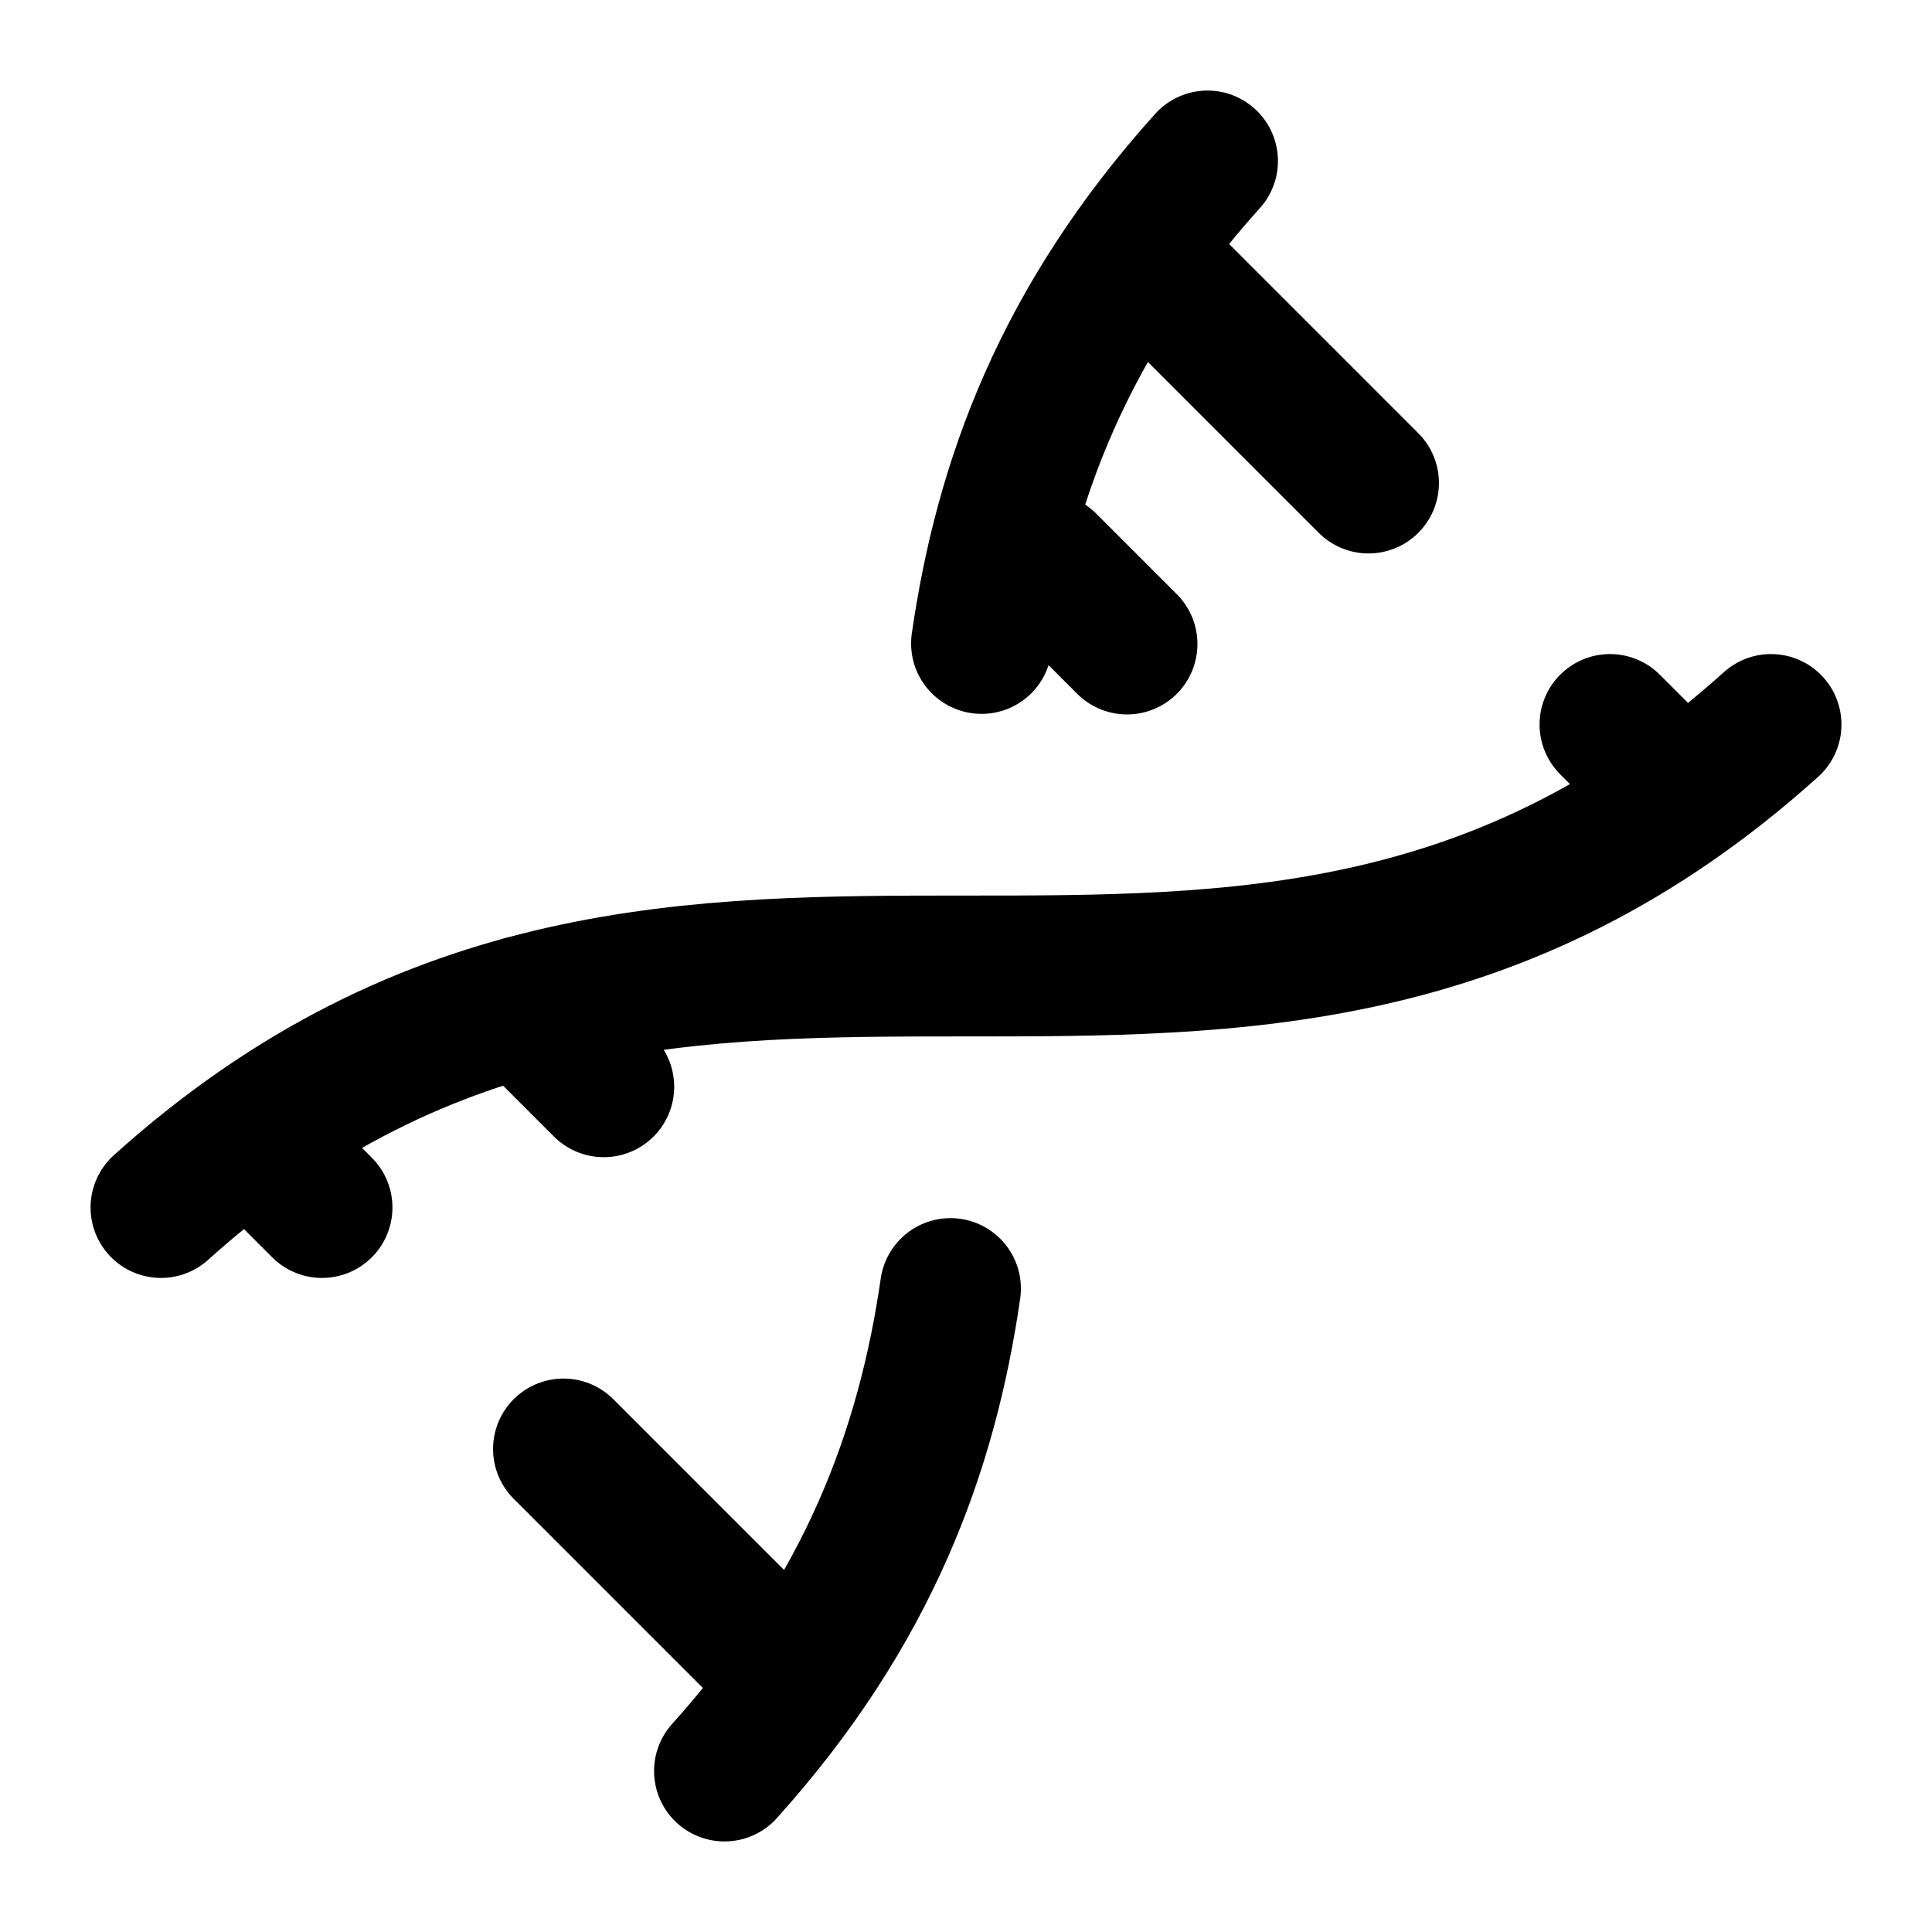
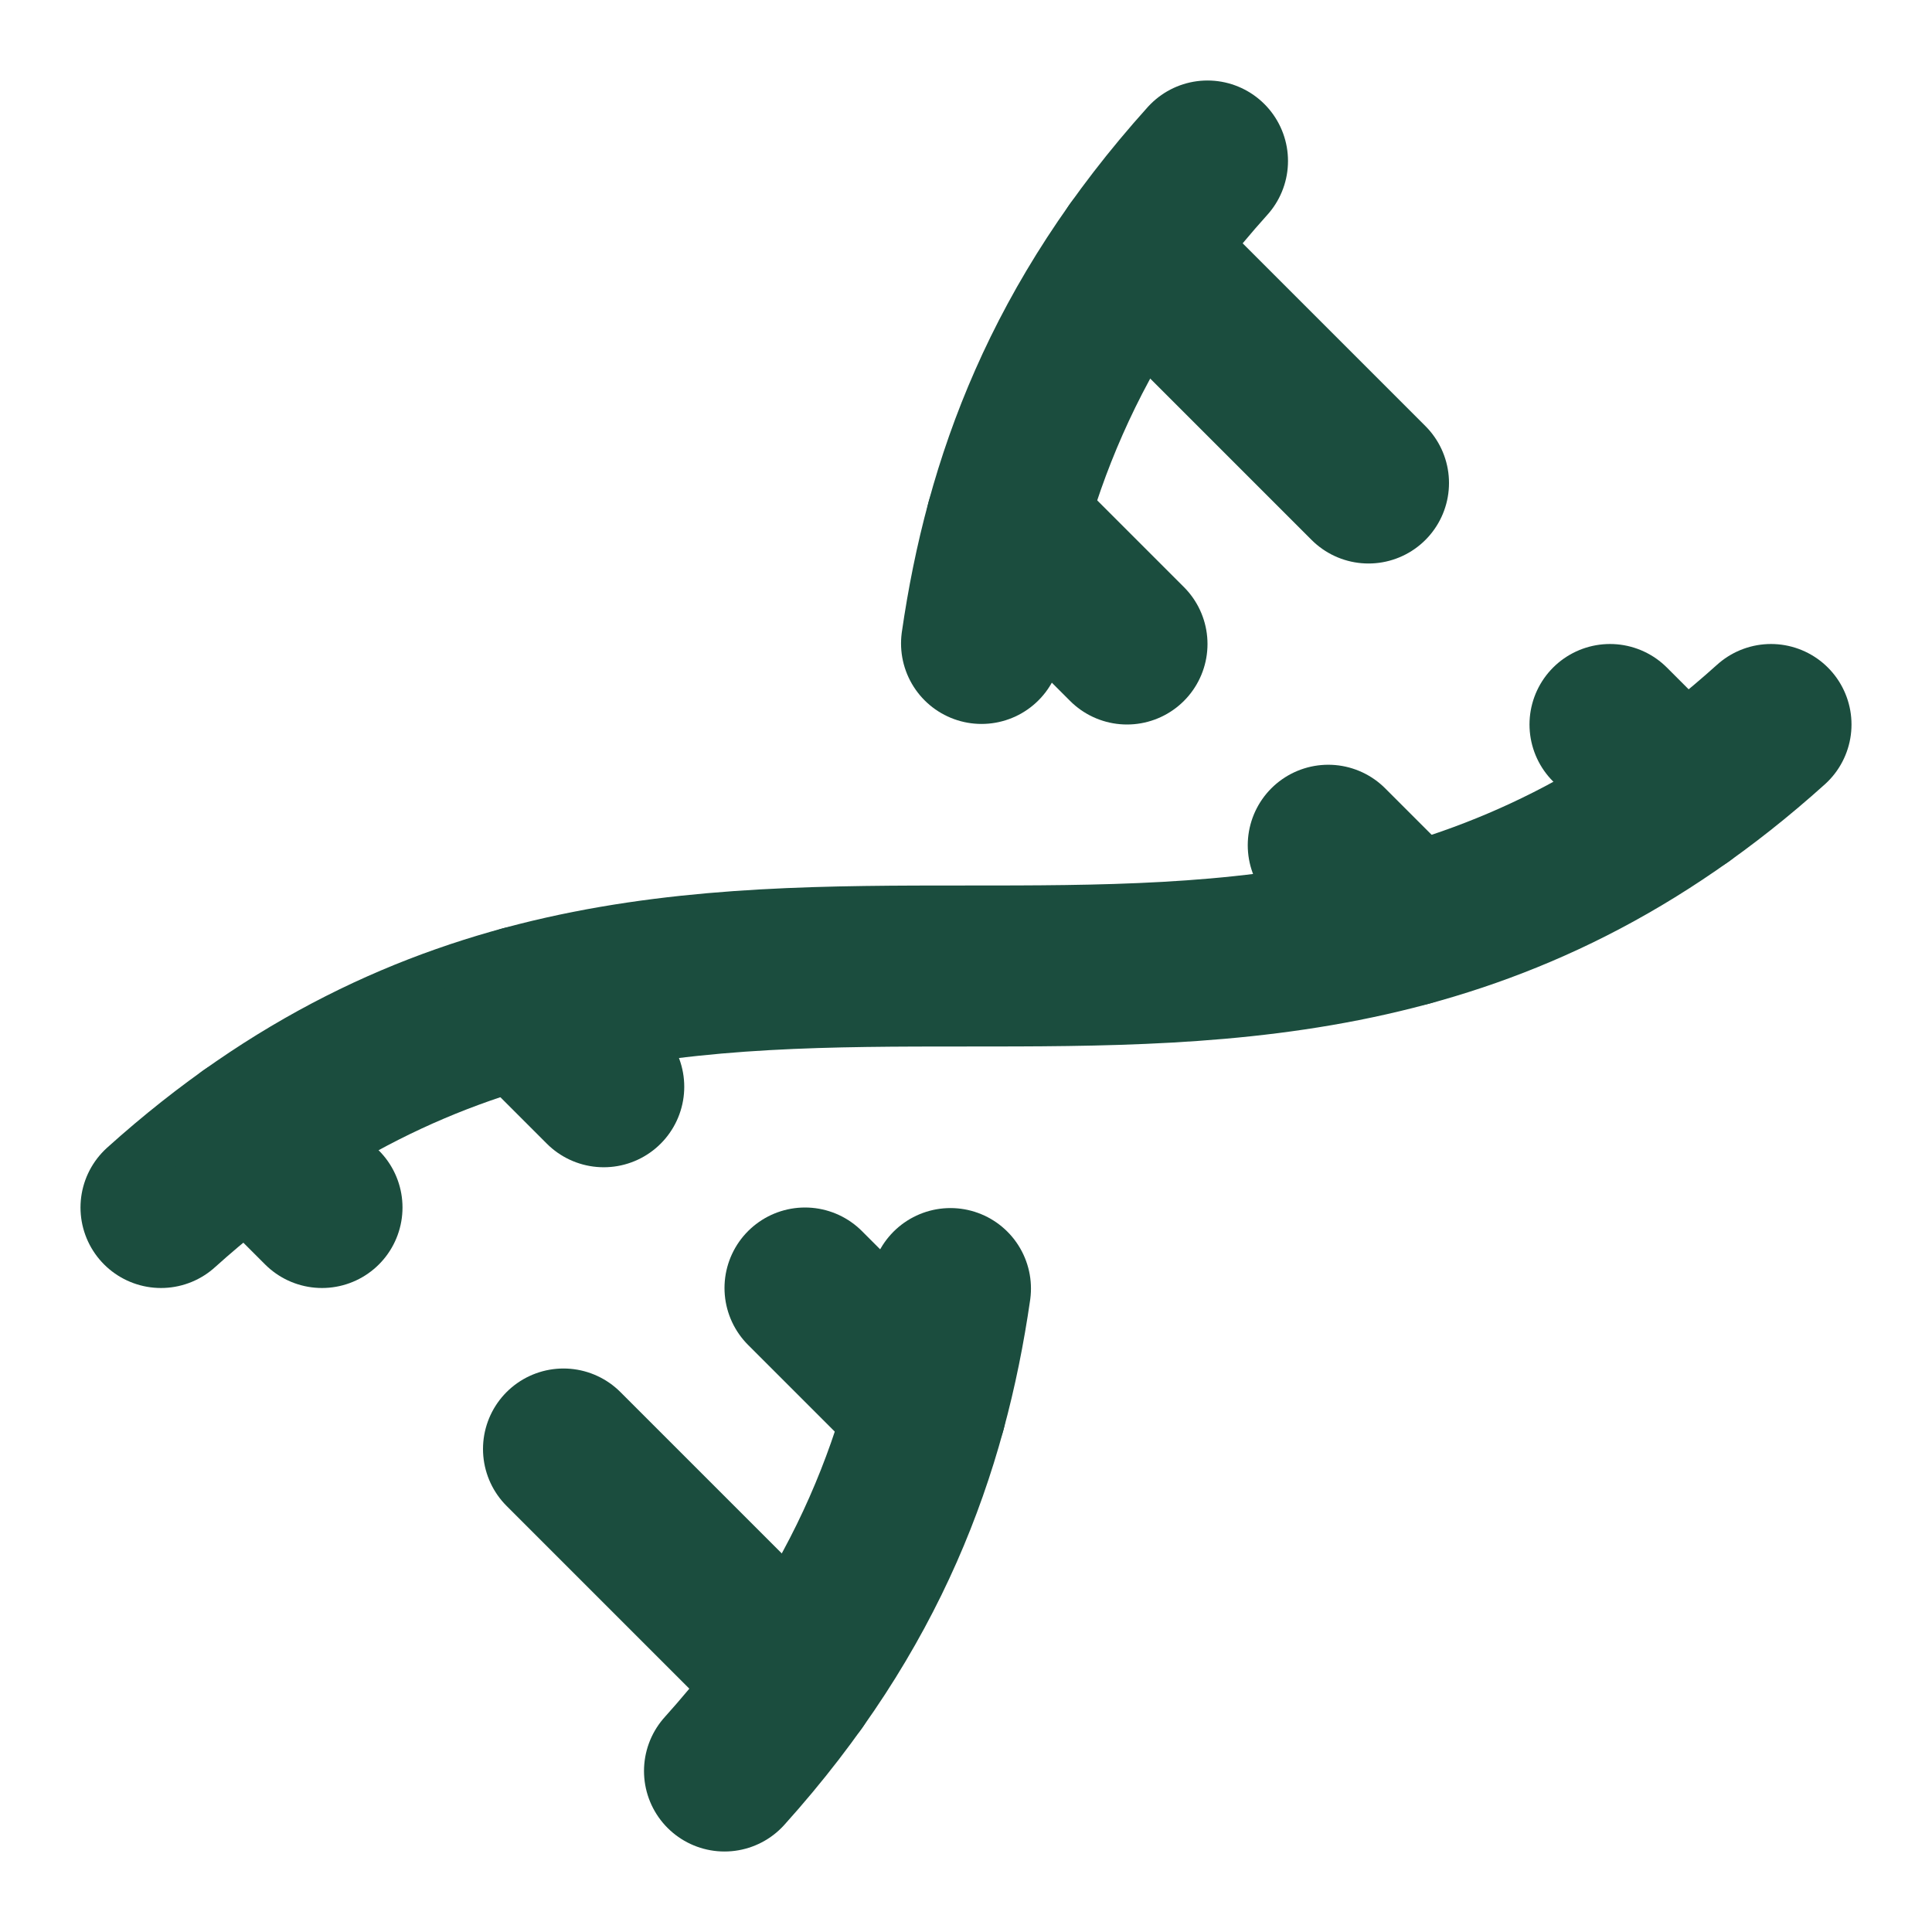
- <svg xmlns="http://www.w3.org/2000/svg" viewBox="0 0 24 24" fill="none" stroke="currentColor" stroke-width="1.75" stroke-linecap="round" stroke-linejoin="round">
+ <svg xmlns="http://www.w3.org/2000/svg" width="24" height="24" viewBox="0 0 24 24" fill="none" stroke="#1B4D3E" stroke-width="2" stroke-linecap="round" stroke-linejoin="round">
+   <path d="m10 16 1.5 1.5" />
+   <path d="m14 8-1.5-1.5" />
+   <path d="M15 2c-1.798 1.998-2.518 3.995-2.807 5.993" />
+   <path d="m16.5 10.5 1 1" />
+   <path d="m17 6-2.891-2.891" />
  <path d="M2 15c6.667-6 13.333 0 20-6" />
+   <path d="m20 9 .891.891" />
+   <path d="M3.109 14.109 4 15" />
+   <path d="m6.5 12.5 1 1" />
+   <path d="m7 18 2.891 2.891" />
  <path d="M9 22c1.798-1.998 2.518-3.995 2.807-5.993" />
-   <path d="M15 2c-1.798 1.998-2.518 3.995-2.807 5.993" />
-   <path d="m17 6-2.5-2.5" />
-   <path d="m14 8-1-1" />
-   <path d="m7 18 2.5 2.5" />
-   <path d="m3.5 14.5.5.5" />
-   <path d="m20 9 .5.5" />
-   <path d="m6.5 12.5 1 1" />
</svg>
